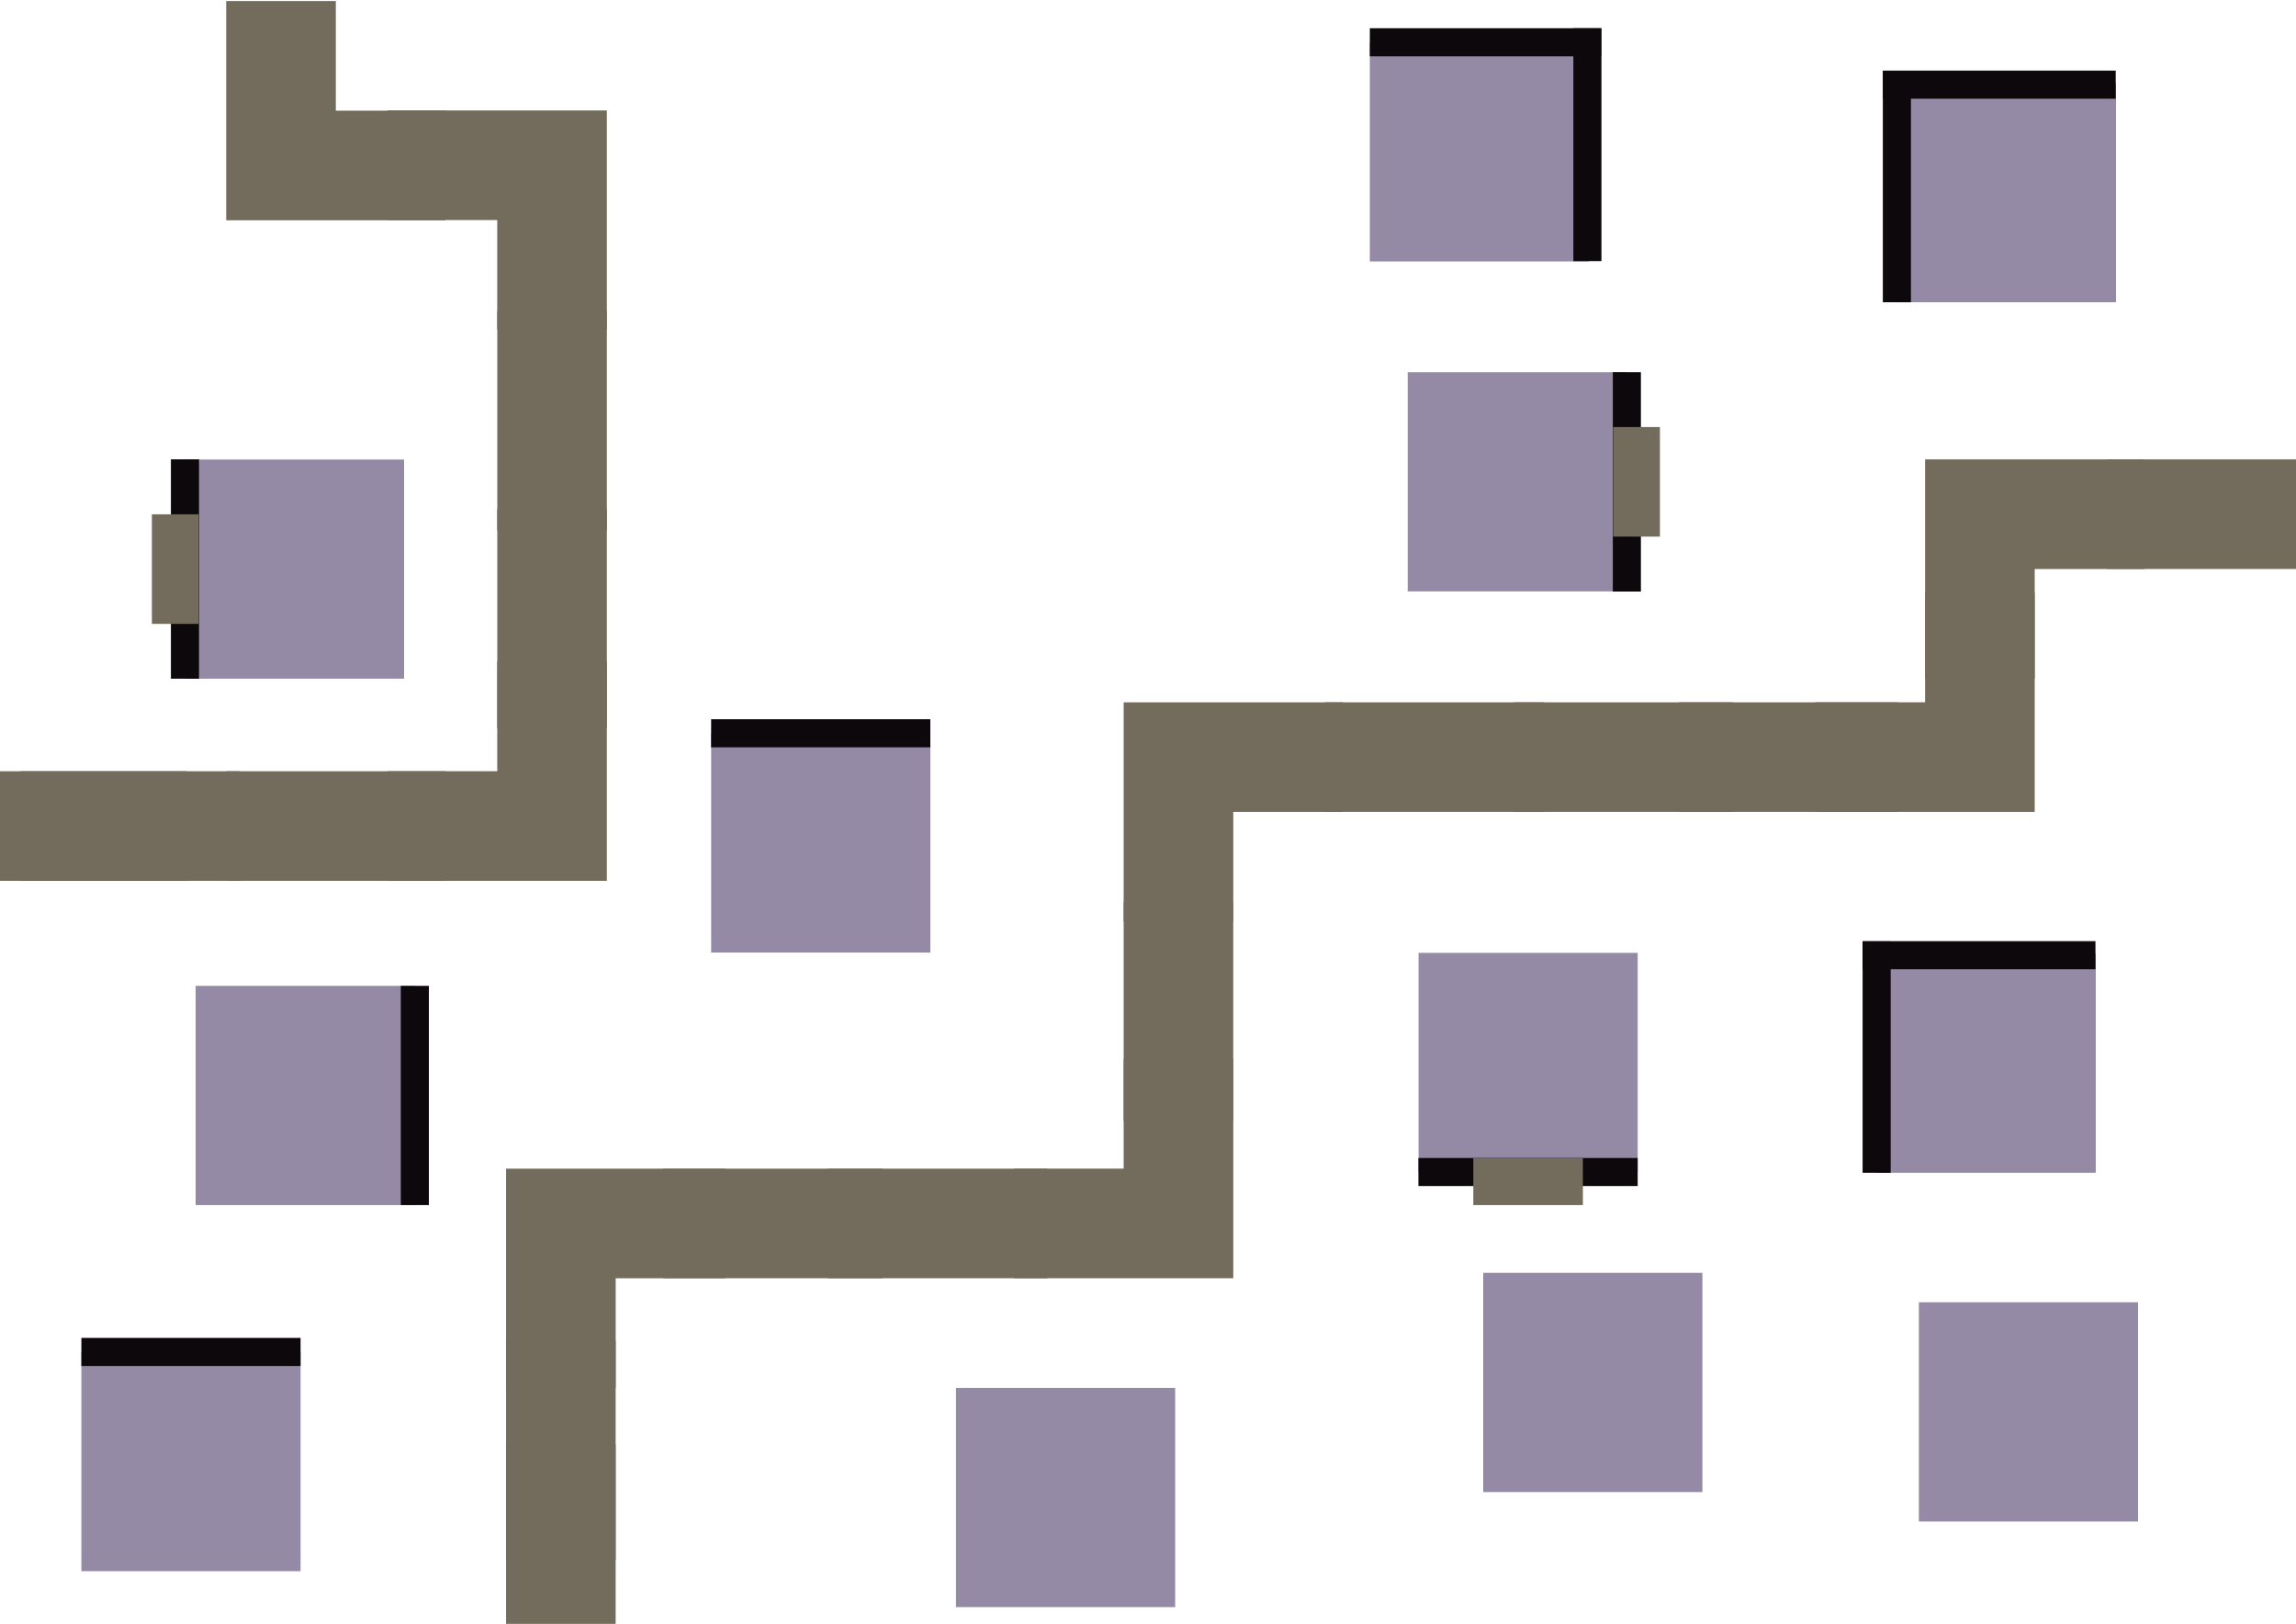
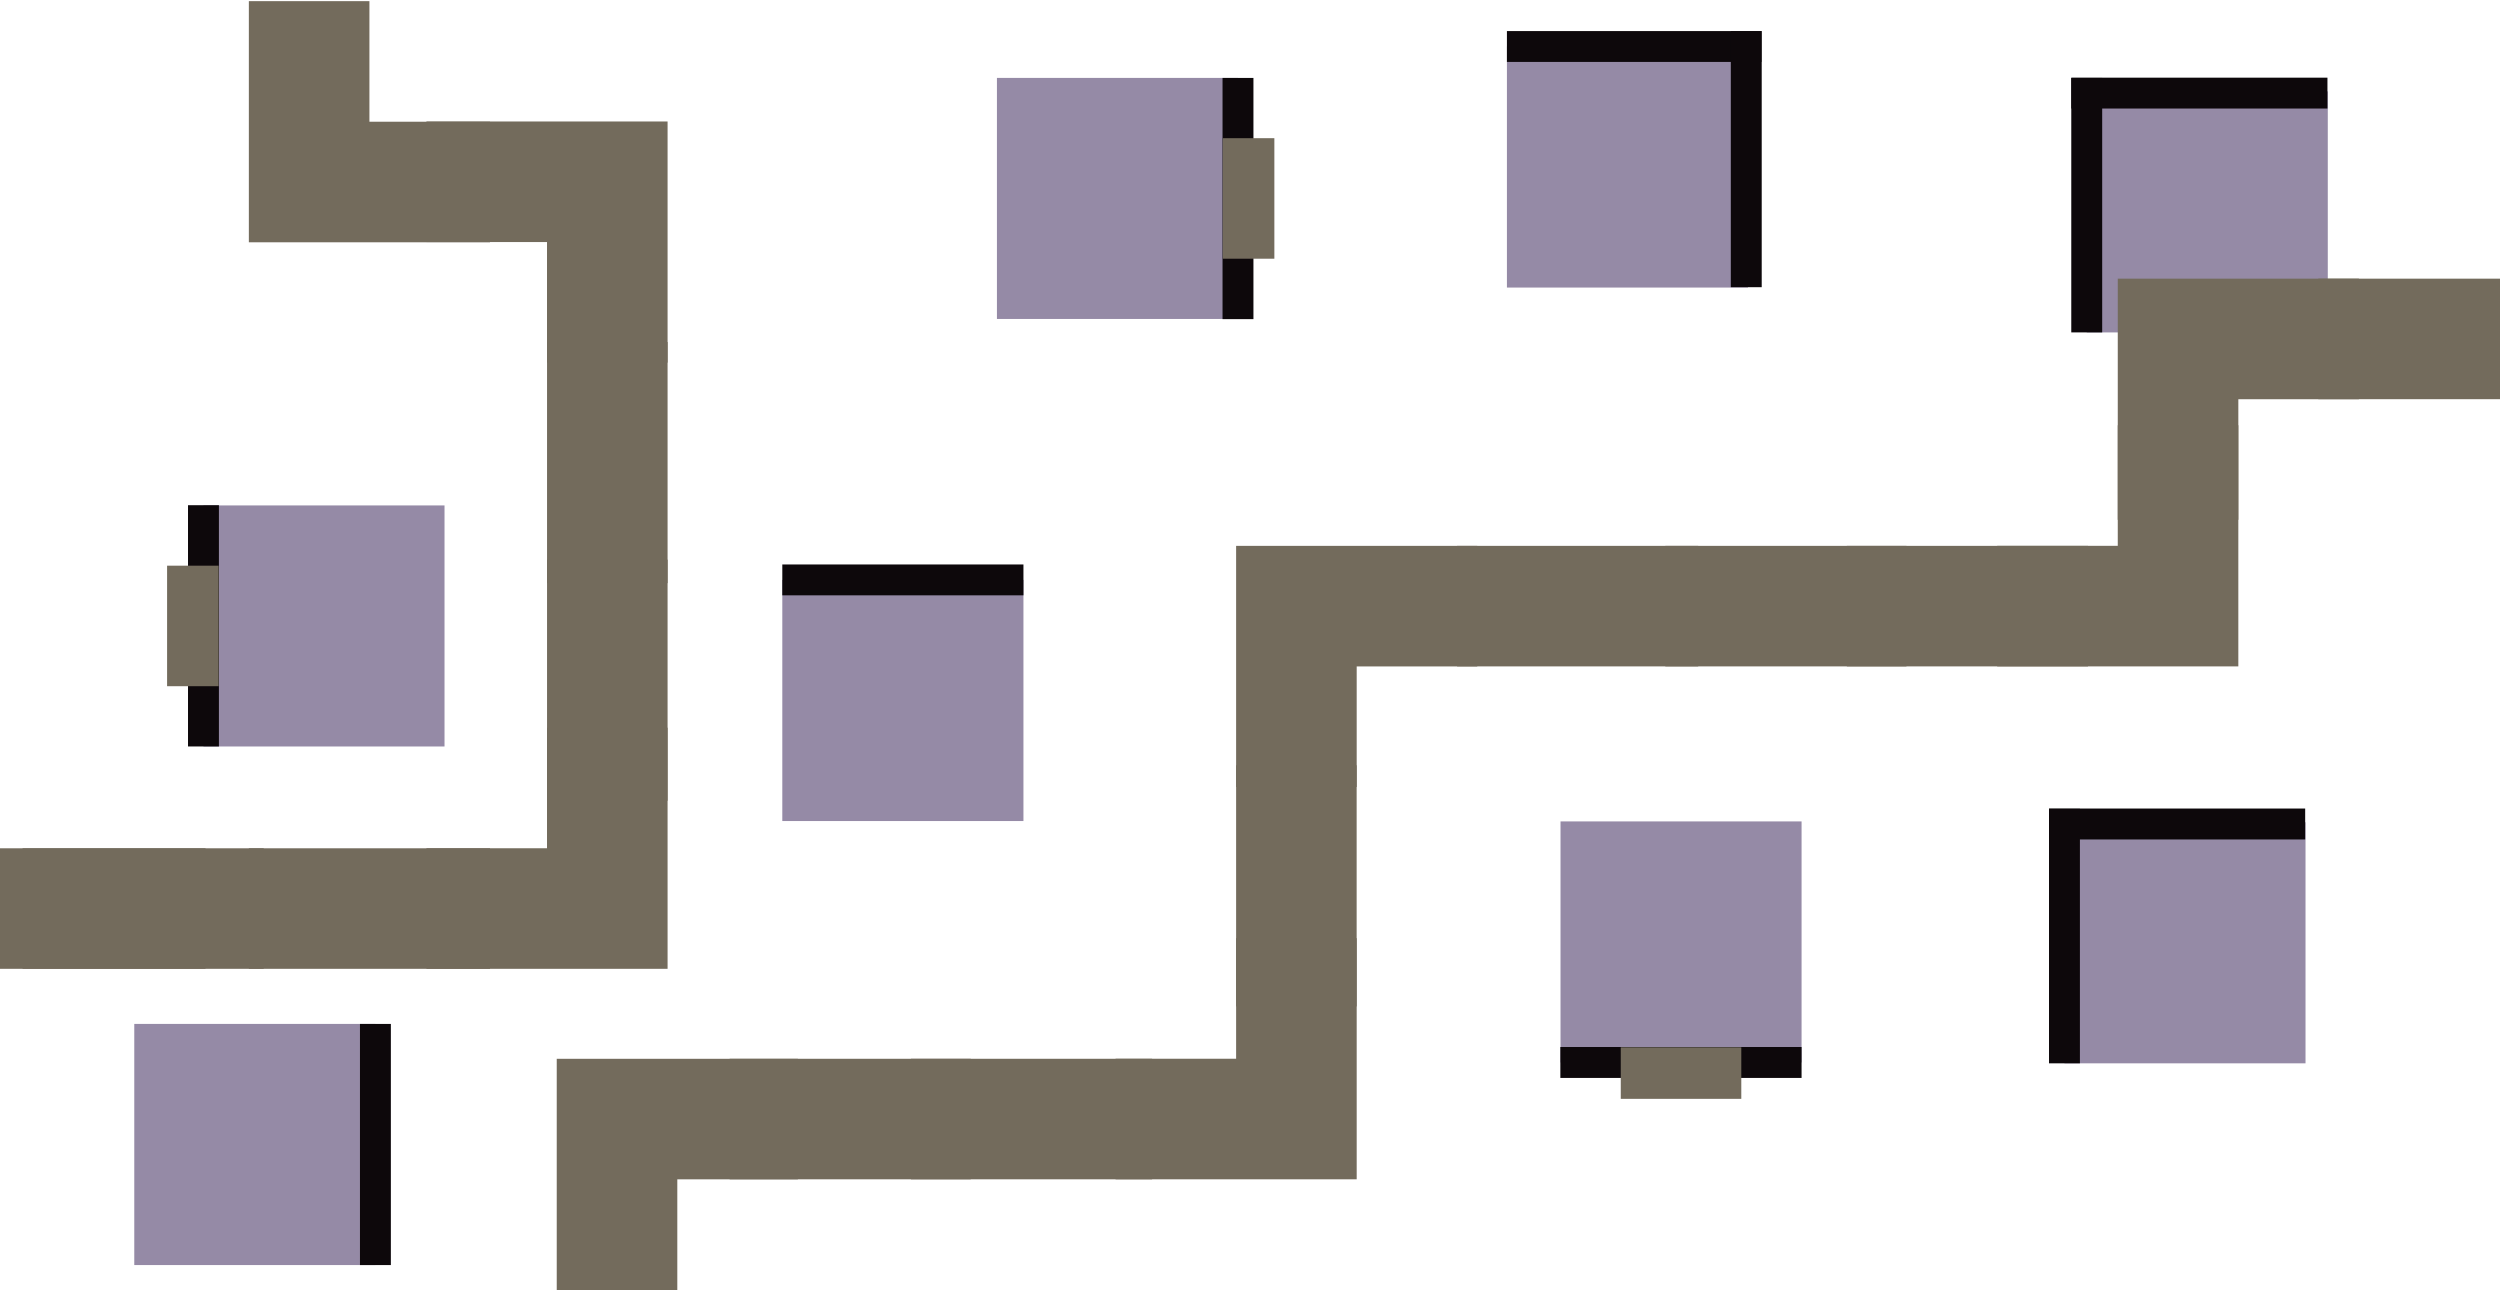
- <svg xmlns="http://www.w3.org/2000/svg" version="1.1" viewBox="0.0 0.0 980.79 693.57" fill="none" stroke="none" stroke-linecap="square" stroke-miterlimit="10">
+ <svg xmlns="http://www.w3.org/2000/svg" version="1.1" viewBox="0.0 0.0 970.78 500.919" fill="none" stroke="none" stroke-linecap="square" stroke-miterlimit="10">
  <clipPath id="p.0">
-     <path d="m0 0l980.79 0l0 693.57l-980.79 0l0 -693.57z" clip-rule="nonzero" />
+     <path d="m0 0l970.78 0l0 500.919l-970.78 0l0 -500.919z" clip-rule="nonzero" />
  </clipPath>
  <g clip-path="url(#p.0)">
-     <path fill="#000000" fill-opacity="0.0" d="m0 0l980.79 0l0 693.57l-980.79 0z" fill-rule="evenodd" />
+     <path fill="#000000" fill-opacity="0.0" d="m0 0l970.78 0l0 500.919l-970.78 0z" fill-rule="evenodd" />
    <path fill="#736b5c" d="m96.632 0.448l46.819 0l0 46.819l46.819 0l0 46.819l-93.638 0z" fill-rule="evenodd" />
-     <path fill="#958aa6" d="m408.363 592.774l93.638 0l0 93.638l-93.638 0z" fill-rule="evenodd" />
    <path fill="#958aa6" d="m810.301 129.087l0 -93.606l93.606 0l0 93.606z" fill-rule="evenodd" />
    <path fill="#000000" fill-opacity="0.0" d="m810.301 129.087l0 -98.835" fill-rule="evenodd" />
    <path stroke="#0d080b" stroke-width="12.0" stroke-linejoin="round" stroke-linecap="butt" d="m810.301 129.087l0 -98.835" fill-rule="evenodd" />
    <path fill="#000000" fill-opacity="0.0" d="m804.311 36.149l99.465 0" fill-rule="evenodd" />
    <path stroke="#0d080b" stroke-width="12.0" stroke-linejoin="round" stroke-linecap="butt" d="m804.311 36.149l99.465 0" fill-rule="evenodd" />
-     <path fill="#958aa6" d="m303.778 313.182l93.638 0l0 93.638l-93.638 0z" fill-rule="evenodd" />
-     <path fill="#000000" fill-opacity="0.0" d="m303.778 313.182l93.638 0" fill-rule="evenodd" />
-     <path stroke="#0d080b" stroke-width="12.0" stroke-linejoin="round" stroke-linecap="butt" d="m303.778 313.182l93.638 0" fill-rule="evenodd" />
-     <path fill="#736b5c" d="m480.0 385.168l46.803 0l0 93.638l-46.803 0z" fill-rule="evenodd" />
+     <path fill="#958aa6" d="m303.778 225.182l93.638 0l0 93.638l-93.638 0z" fill-rule="evenodd" />
+     <path fill="#000000" fill-opacity="0.0" d="m303.778 225.182l93.638 0" fill-rule="evenodd" />
+     <path stroke="#0d080b" stroke-width="12.0" stroke-linejoin="round" stroke-linecap="butt" d="m303.778 225.182l93.638 0" fill-rule="evenodd" />
+     <path fill="#736b5c" d="m480.0 297.168l46.803 0l0 93.638l-46.803 0z" fill-rule="evenodd" />
    <path fill="#958aa6" d="m79.007 289.869l0 -93.606l93.606 0l0 93.606z" fill-rule="evenodd" />
    <path fill="#000000" fill-opacity="0.0" d="m79.007 289.869l0 -93.685" fill-rule="evenodd" />
    <path stroke="#0d080b" stroke-width="12.0" stroke-linejoin="round" stroke-linecap="butt" d="m79.007 289.869l0 -93.685" fill-rule="evenodd" />
    <path fill="#736b5c" d="m64.883 266.463l0 -46.803l20.0 0l0 46.803z" fill-rule="evenodd" />
-     <path fill="#958aa6" d="m633.589 543.632l93.638 0l0 93.638l-93.638 0z" fill-rule="evenodd" />
    <path fill="#958aa6" d="m585.156 18.056l93.606 0l0 93.606l-93.606 0z" fill-rule="evenodd" />
    <path fill="#000000" fill-opacity="0.0" d="m585.156 18.056l98.835 0" fill-rule="evenodd" />
    <path stroke="#0d080b" stroke-width="12.0" stroke-linejoin="round" stroke-linecap="butt" d="m585.156 18.056l98.835 0" fill-rule="evenodd" />
    <path fill="#000000" fill-opacity="0.0" d="m678.095 12.066l0 99.465" fill-rule="evenodd" />
    <path stroke="#0d080b" stroke-width="12.0" stroke-linejoin="round" stroke-linecap="butt" d="m678.095 12.066l0 99.465" fill-rule="evenodd" />
-     <path fill="#958aa6" d="m177.209 421.059l0 93.638l-93.638 0l0 -93.638z" fill-rule="evenodd" />
-     <path fill="#000000" fill-opacity="0.0" d="m177.209 421.059l0 93.638" fill-rule="evenodd" />
-     <path stroke="#0d080b" stroke-width="12.0" stroke-linejoin="round" stroke-linecap="butt" d="m177.209 421.059l0 93.638" fill-rule="evenodd" />
-     <path fill="#958aa6" d="m699.573 500.571l-93.606 0l0 -93.606l93.606 0z" fill-rule="evenodd" />
-     <path fill="#000000" fill-opacity="0.0" d="m699.573 500.571l-93.669 0" fill-rule="evenodd" />
-     <path stroke="#0d080b" stroke-width="12.0" stroke-linejoin="round" stroke-linecap="butt" d="m699.573 500.571l-93.669 0" fill-rule="evenodd" />
-     <path fill="#736b5c" d="m676.166 514.695l-46.803 0l0 -20l46.803 0z" fill-rule="evenodd" />
-     <path fill="#958aa6" d="m819.686 556.202l93.638 0l0 93.638l-93.638 0z" fill-rule="evenodd" />
-     <path fill="#958aa6" d="m801.654 500.903l0 -93.606l93.606 0l0 93.606z" fill-rule="evenodd" />
-     <path fill="#000000" fill-opacity="0.0" d="m801.654 500.903l0 -98.835" fill-rule="evenodd" />
-     <path stroke="#0d080b" stroke-width="12.0" stroke-linejoin="round" stroke-linecap="butt" d="m801.654 500.903l0 -98.835" fill-rule="evenodd" />
-     <path fill="#000000" fill-opacity="0.0" d="m795.664 407.965l99.465 0" fill-rule="evenodd" />
-     <path stroke="#0d080b" stroke-width="12.0" stroke-linejoin="round" stroke-linecap="butt" d="m795.664 407.965l99.465 0" fill-rule="evenodd" />
-     <path fill="#958aa6" d="m34.76 577.421l93.638 0l0 93.638l-93.638 0z" fill-rule="evenodd" />
-     <path fill="#000000" fill-opacity="0.0" d="m34.76 577.421l93.638 0" fill-rule="evenodd" />
-     <path stroke="#0d080b" stroke-width="12.0" stroke-linejoin="round" stroke-linecap="butt" d="m34.76 577.421l93.638 0" fill-rule="evenodd" />
-     <path fill="#958aa6" d="m694.951 158.978l0 93.606l-93.606 0l0 -93.606z" fill-rule="evenodd" />
-     <path fill="#000000" fill-opacity="0.0" d="m694.951 158.978l0 93.669" fill-rule="evenodd" />
-     <path stroke="#0d080b" stroke-width="12.0" stroke-linejoin="round" stroke-linecap="butt" d="m694.951 158.978l0 93.669" fill-rule="evenodd" />
-     <path fill="#736b5c" d="m709.076 182.385l0 46.803l-20.0 0l0 -46.803z" fill-rule="evenodd" />
-     <path fill="#736b5c" d="m659.446 299.965l0 46.803l-93.638 0l0 -46.803z" fill-rule="evenodd" />
+     <path fill="#958aa6" d="m145.778 397.6l0 93.638l-93.638 0l0 -93.638z" fill-rule="evenodd" />
+     <path fill="#000000" fill-opacity="0.0" d="m145.778 397.6l0 93.638" fill-rule="evenodd" />
+     <path stroke="#0d080b" stroke-width="12.0" stroke-linejoin="round" stroke-linecap="butt" d="m145.778 397.6l0 93.638" fill-rule="evenodd" />
+     <path fill="#958aa6" d="m699.573 412.571l-93.606 0l0 -93.606l93.606 0z" fill-rule="evenodd" />
+     <path fill="#000000" fill-opacity="0.0" d="m699.573 412.571l-93.669 0" fill-rule="evenodd" />
+     <path stroke="#0d080b" stroke-width="12.0" stroke-linejoin="round" stroke-linecap="butt" d="m699.573 412.571l-93.669 0" fill-rule="evenodd" />
+     <path fill="#736b5c" d="m676.166 426.695l-46.803 0l0 -20.0l46.803 0z" fill-rule="evenodd" />
+     <path fill="#958aa6" d="m801.654 412.903l0 -93.606l93.606 0l0 93.606z" fill-rule="evenodd" />
+     <path fill="#000000" fill-opacity="0.0" d="m801.654 412.903l0 -98.835" fill-rule="evenodd" />
+     <path stroke="#0d080b" stroke-width="12.0" stroke-linejoin="round" stroke-linecap="butt" d="m801.654 412.903l0 -98.835" fill-rule="evenodd" />
+     <path fill="#000000" fill-opacity="0.0" d="m795.664 319.965l99.465 0" fill-rule="evenodd" />
+     <path stroke="#0d080b" stroke-width="12.0" stroke-linejoin="round" stroke-linecap="butt" d="m795.664 319.965l99.465 0" fill-rule="evenodd" />
+     <path fill="#958aa6" d="m480.726 30.251l0 93.606l-93.606 0l0 -93.606z" fill-rule="evenodd" />
+     <path fill="#000000" fill-opacity="0.0" d="m480.726 30.251l0 93.669" fill-rule="evenodd" />
+     <path stroke="#0d080b" stroke-width="12.0" stroke-linejoin="round" stroke-linecap="butt" d="m480.726 30.251l0 93.669" fill-rule="evenodd" />
+     <path fill="#736b5c" d="m494.85 53.658l0 46.803l-20.0 0l0 -46.803z" fill-rule="evenodd" />
+     <path fill="#736b5c" d="m659.446 211.965l0 46.803l-93.638 0l0 -46.803z" fill-rule="evenodd" />
    <path fill="#736b5c" d="m212.425 217.31l46.803 0l0 93.638l-46.803 0z" fill-rule="evenodd" />
-     <path fill="#736b5c" d="m573.638 299.965l0 46.819l-46.819 0l0 46.819l-46.819 0l0 -93.638z" fill-rule="evenodd" />
+     <path fill="#736b5c" d="m573.638 211.965l0 46.819l-46.819 0l0 46.819l-46.819 0l0 -93.638z" fill-rule="evenodd" />
    <path fill="#736b5c" d="m259.228 140.811l-46.819 0l0 -46.819l-46.819 0l0 -46.819l93.638 0z" fill-rule="evenodd" />
    <path fill="#736b5c" d="m212.425 132.811l46.803 0l0 93.638l-46.803 0z" fill-rule="evenodd" />
-     <path fill="#736b5c" d="m447.37 499.136l0 46.803l-93.638 0l0 -46.803z" fill-rule="evenodd" />
-     <path fill="#736b5c" d="m376.95 499.136l0 46.803l-93.638 0l0 -46.803z" fill-rule="evenodd" />
-     <path fill="#736b5c" d="m433.181 545.94l0 -46.819l46.819 0l0 -46.819l46.819 0l0 93.638z" fill-rule="evenodd" />
-     <path fill="#736b5c" d="m309.824 499.136l0 46.819l-46.819 0l0 46.819l-46.819 0l0 -93.638z" fill-rule="evenodd" />
-     <path fill="#736b5c" d="m216.186 572.572l46.803 0l0 93.638l-46.803 0z" fill-rule="evenodd" />
-     <path fill="#736b5c" d="m216.186 616.95l46.803 0l0 93.638l-46.803 0z" fill-rule="evenodd" />
-     <path fill="#736b5c" d="m740.302 299.965l0 46.803l-93.638 0l0 -46.803z" fill-rule="evenodd" />
-     <path fill="#736b5c" d="m810.79 299.965l0 46.803l-93.638 0l0 -46.803z" fill-rule="evenodd" />
-     <path fill="#736b5c" d="m775.533 346.769l0 -46.819l46.819 0l0 -46.819l46.819 0l0 93.638z" fill-rule="evenodd" />
-     <path fill="#736b5c" d="m915.992 196.207l0 46.819l-46.819 0l0 46.819l-46.819 0l0 -93.638z" fill-rule="evenodd" />
-     <path fill="#736b5c" d="m993.853 196.207l0 46.803l-93.638 0l0 -46.803z" fill-rule="evenodd" />
+     <path fill="#736b5c" d="m447.37 411.136l0 46.803l-93.638 0l0 -46.803z" fill-rule="evenodd" />
+     <path fill="#736b5c" d="m376.95 411.136l0 46.803l-93.638 0l0 -46.803z" fill-rule="evenodd" />
+     <path fill="#736b5c" d="m433.181 457.94l0 -46.819l46.819 0l0 -46.819l46.819 0l0 93.638z" fill-rule="evenodd" />
+     <path fill="#736b5c" d="m309.824 411.136l0 46.819l-46.819 0l0 46.819l-46.819 0l0 -93.638z" fill-rule="evenodd" />
+     <path fill="#736b5c" d="m740.302 211.965l0 46.803l-93.638 0l0 -46.803z" fill-rule="evenodd" />
+     <path fill="#736b5c" d="m810.79 211.965l0 46.803l-93.638 0l0 -46.803z" fill-rule="evenodd" />
+     <path fill="#736b5c" d="m775.533 258.769l0 -46.819l46.819 0l0 -46.819l46.819 0l0 93.638z" fill-rule="evenodd" />
+     <path fill="#736b5c" d="m915.992 108.207l0 46.819l-46.819 0l0 46.819l-46.819 0l0 -93.638z" fill-rule="evenodd" />
+     <path fill="#736b5c" d="m993.853 108.207l0 46.803l-93.638 0l0 -46.803z" fill-rule="evenodd" />
    <path fill="#736b5c" d="m165.591 376.205l0 -46.819l46.819 0l0 -46.819l46.819 0l0 93.638z" fill-rule="evenodd" />
    <path fill="#736b5c" d="m190.27 329.401l0 46.803l-93.638 0l0 -46.803z" fill-rule="evenodd" />
    <path fill="#736b5c" d="m102.404 329.401l0 46.803l-93.638 0l0 -46.803z" fill-rule="evenodd" />
    <path fill="#736b5c" d="m79.808 329.401l0 46.803l-93.638 0l0 -46.803z" fill-rule="evenodd" />
  </g>
</svg>
